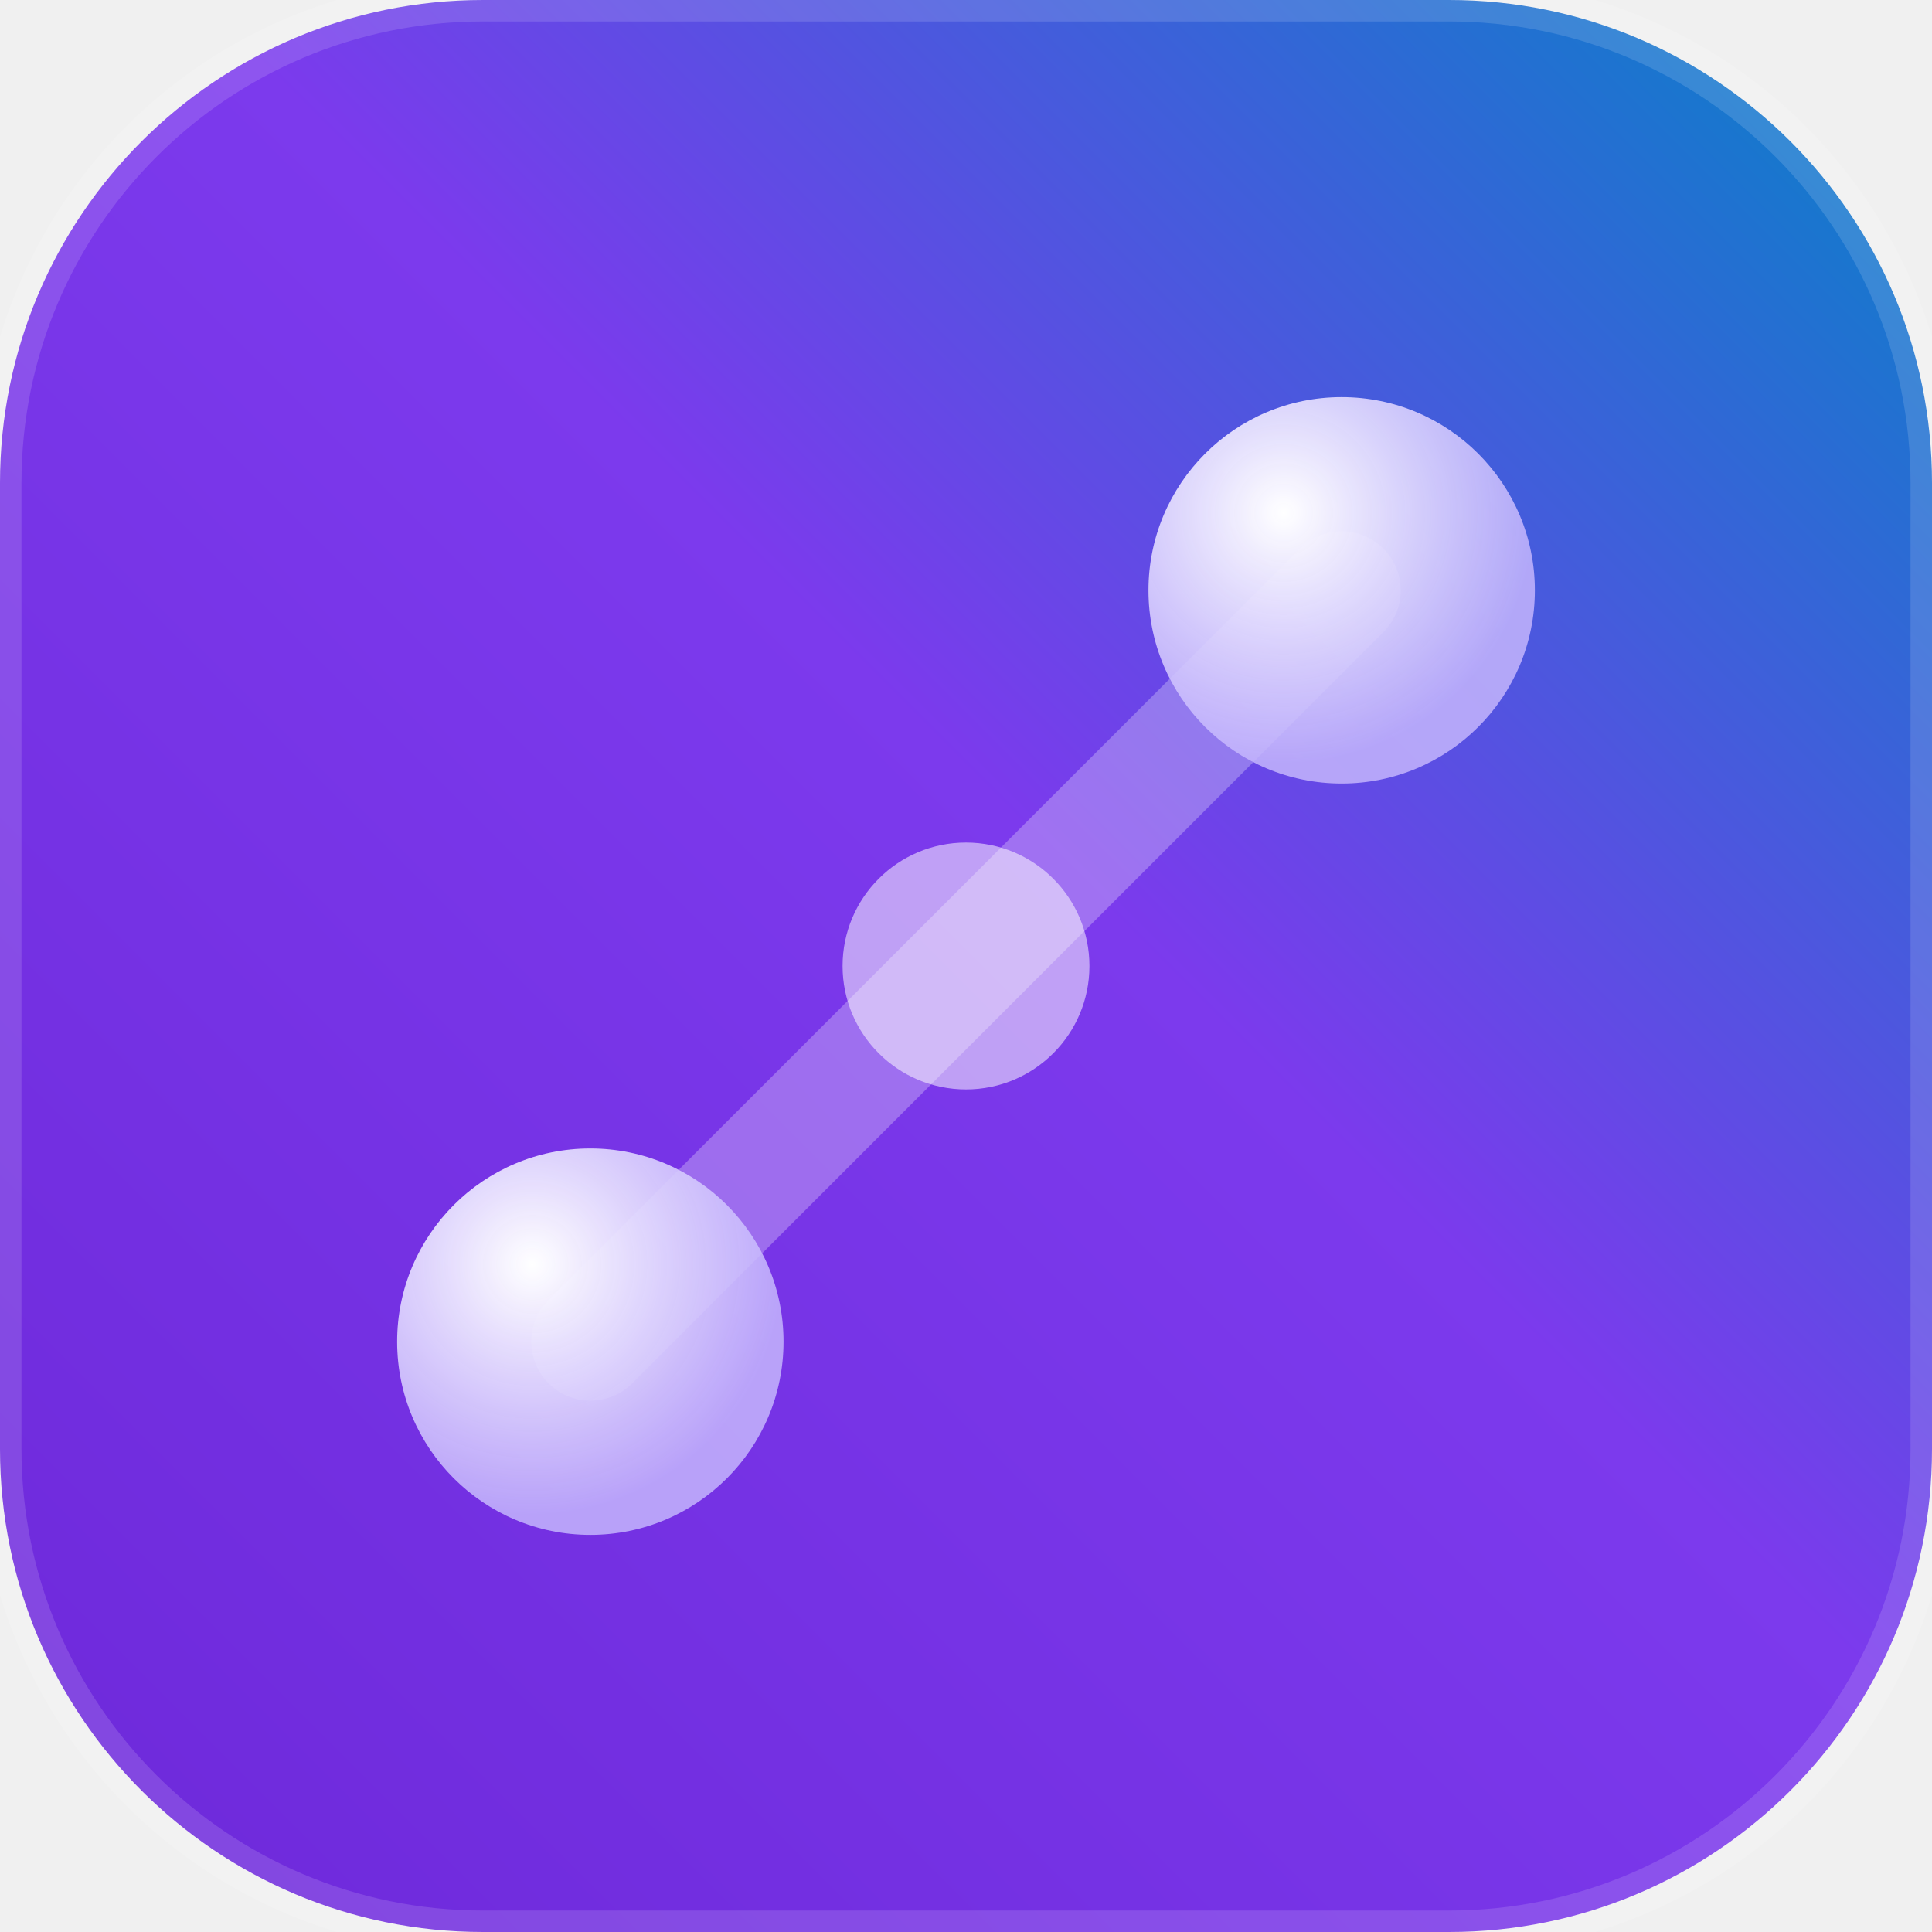
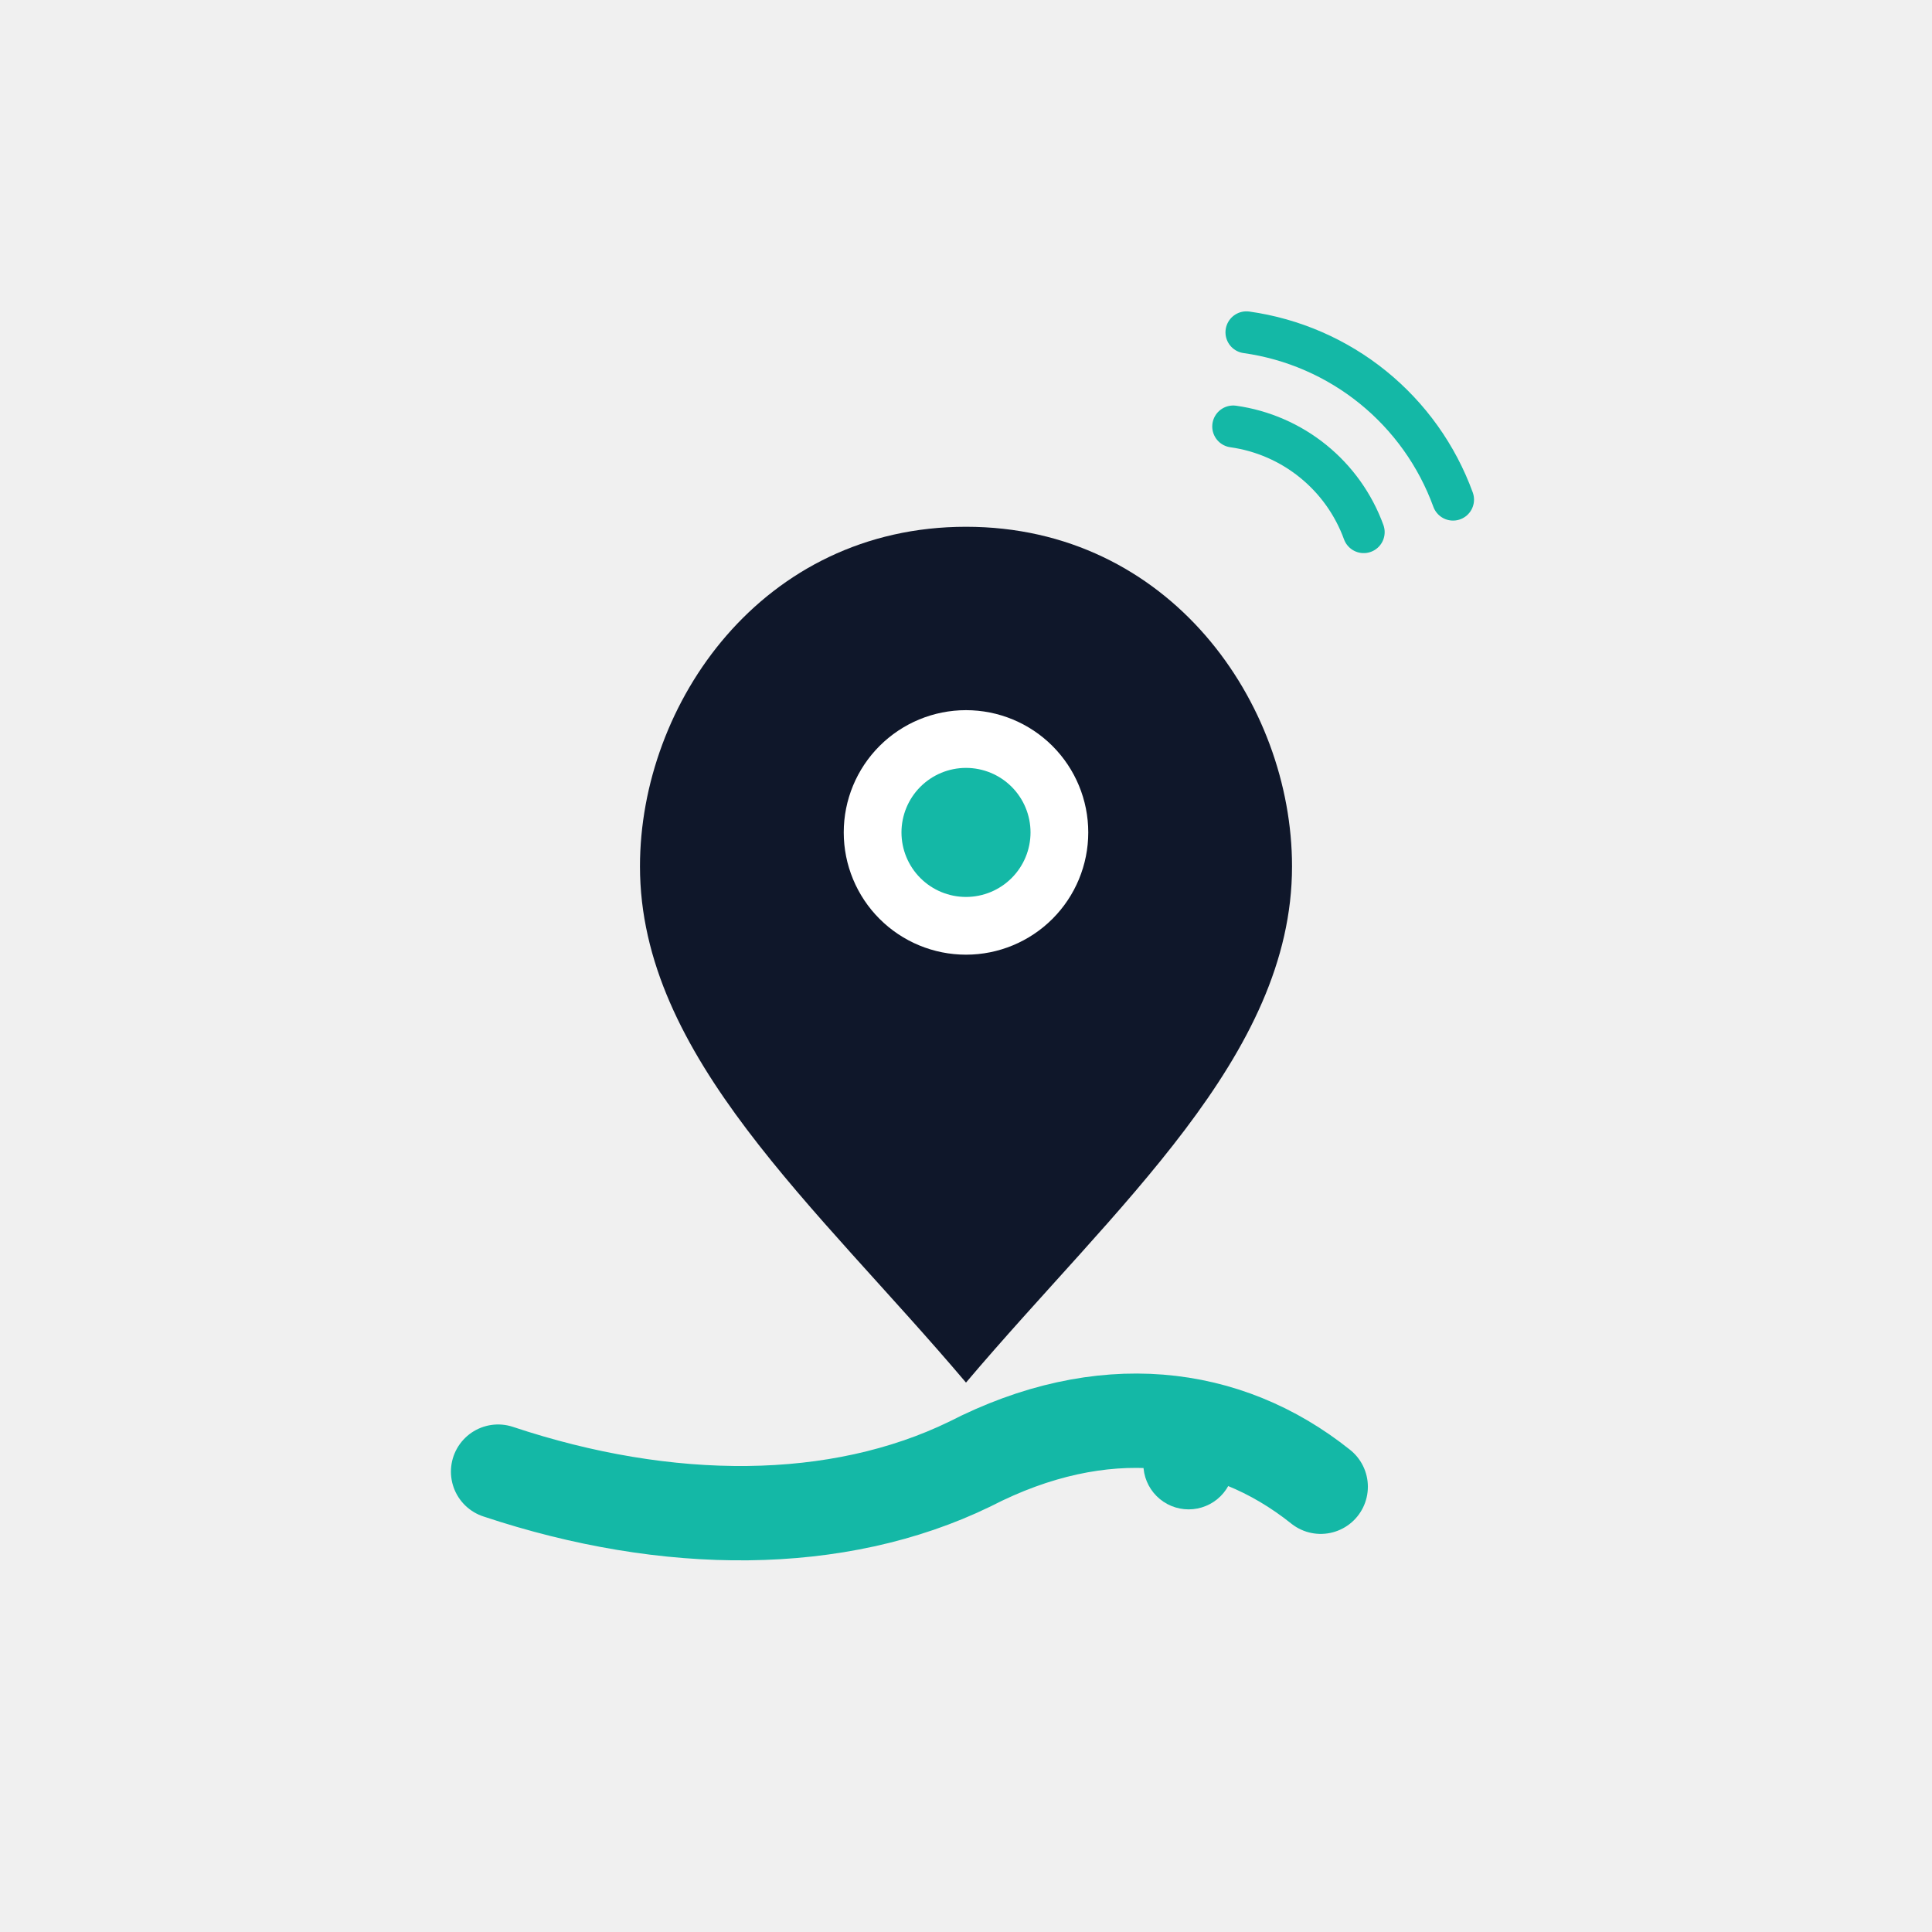
- <svg xmlns="http://www.w3.org/2000/svg" viewBox="0 0 36 36" fill="none">
+ <svg xmlns="http://www.w3.org/2000/svg" width="368.64pt" height="368.64pt" viewBox="0 0 368.64 368.64" version="1.1">
  <defs>
-     <linearGradient id="bg" x1="0" y1="1" x2="1" y2="0">
-       <stop offset="0%" stop-color="#6d28d9" />
-       <stop offset="55%" stop-color="#7c3aed" />
-       <stop offset="100%" stop-color="#0284c7" />
-     </linearGradient>
-     <radialGradient id="dot" cx="35%" cy="30%" r="65%">
-       <stop offset="0%" stop-color="#ffffff" stop-opacity="1" />
-       <stop offset="100%" stop-color="#c4b5fd" stop-opacity="0.85" />
-     </radialGradient>
+     <style type="text/css">*{stroke-linejoin: round; stroke-linecap: butt}</style>
  </defs>
-   <rect width="36" height="36" rx="9" fill="url(#bg)" />
-   <rect width="36" height="36" rx="9" stroke="rgba(255,255,255,0.14)" stroke-width="0.8" fill="none" />
-   <path d="M11 25 Q18 18 25 11" stroke="rgba(255,255,255,0.28)" stroke-width="2.2" stroke-linecap="round" fill="none" />
-   <circle cx="11" cy="25" r="3.6" fill="url(#dot)" />
-   <circle cx="18" cy="18" r="2.3" fill="rgba(255,255,255,0.52)" />
-   <circle cx="25" cy="11" r="3.6" fill="url(#dot)" />
+   <g id="figure_1">
+     <g id="patch_1">
+       <path d="M 0 368.64  L 368.64 368.64  L 368.64 0  L 0 0  L 0 368.64  z " style="fill: none; opacity: 0" />
+     </g>
+     <g id="axes_1">
+       <g id="patch_2">
+         <path d="M 95.04 280.8  C 127.44 291.6 159.84 291.6 185.04 279.36  C 210.24 266.4 234 269.28 252 283.68  " clip-path="url(#p71f22f64e2)" style="fill: none; stroke: #14b8a6; stroke-width: 18; stroke-linecap: round" />
+       </g>
+       <g id="patch_3">
+         <path d="M 226.8 288  C 229.091 288 231.289 287.09 232.909 285.469  C 234.53 283.849 235.44 281.651 235.44 279.36  C 235.44 277.069 234.53 274.871 232.909 273.251  C 231.289 271.63 229.091 270.72 226.8 270.72  C 224.509 270.72 222.311 271.63 220.691 273.251  C 219.07 274.871 218.16 277.069 218.16 279.36  C 218.16 281.651 219.07 283.849 220.691 285.469  C 222.311 287.09 224.509 288 226.8 288  z " clip-path="url(#p71f22f64e2)" style="fill: #14b8a6" />
+       </g>
+       <g id="patch_4">
+         <path d="M 184.32 100.512  C 223.2 100.512 246.528 134.208 246.528 165.312  C 246.528 201.6 212.832 230.112 184.32 263.808  C 155.808 230.112 122.112 201.6 122.112 165.312  C 122.112 134.208 145.44 100.512 184.32 100.512  z " clip-path="url(#p71f22f64e2)" style="fill: #0f172a" />
+       </g>
+       <g id="patch_5">
+         <path d="M 184.32 182.16  C 190.507 182.16 196.441 179.702 200.815 175.327  C 205.19 170.953 207.648 165.019 207.648 158.832  C 207.648 152.645 205.19 146.711 200.815 142.337  C 196.441 137.962 190.507 135.504 184.32 135.504  C 178.133 135.504 172.199 137.962 167.825 142.337  C 163.45 146.711 160.992 152.645 160.992 158.832  C 160.992 165.019 163.45 170.953 167.825 175.327  C 172.199 179.702 178.133 182.16 184.32 182.16  z " clip-path="url(#p71f22f64e2)" style="fill: #ffffff" />
+       </g>
+       <g id="patch_6">
+         <path d="M 184.32 171.144  C 187.585 171.144 190.717 169.847 193.026 167.538  C 195.335 165.229 196.632 162.097 196.632 158.832  C 196.632 155.567 195.335 152.435 193.026 150.126  C 190.717 147.817 187.585 146.52 184.32 146.52  C 181.055 146.52 177.923 147.817 175.614 150.126  C 173.305 152.435 172.008 155.567 172.008 158.832  C 172.008 162.097 173.305 165.229 175.614 167.538  C 177.923 169.847 181.055 171.144 184.32 171.144  z " clip-path="url(#p71f22f64e2)" style="fill: #14b8a6" />
+       </g>
+       <g id="patch_7">
+         <path d="M 260.204 101.538  C 258.274 96.235 254.936 91.555 250.55 88.004  C 246.164 84.452 240.894 82.16 235.305 81.375  " clip-path="url(#p71f22f64e2)" style="fill: none; stroke: #14b8a6; stroke-width: 8; stroke-linejoin: miter; stroke-linecap: round" />
+       </g>
+       <g id="patch_8">
+         <path d="M 277.254 95.332  C 274.198 86.935 268.913 79.527 261.969 73.903  C 255.024 68.28 246.679 64.651 237.83 63.407  " clip-path="url(#p71f22f64e2)" style="fill: none; stroke: #14b8a6; stroke-width: 8; stroke-linejoin: miter; stroke-linecap: round" />
+       </g>
+     </g>
+   </g>
+   <defs>
+     <clipPath id="p71f22f64e2">
+       <rect x="0" y="-0" width="368.64" height="368.64" />
+     </clipPath>
+   </defs>
</svg>
